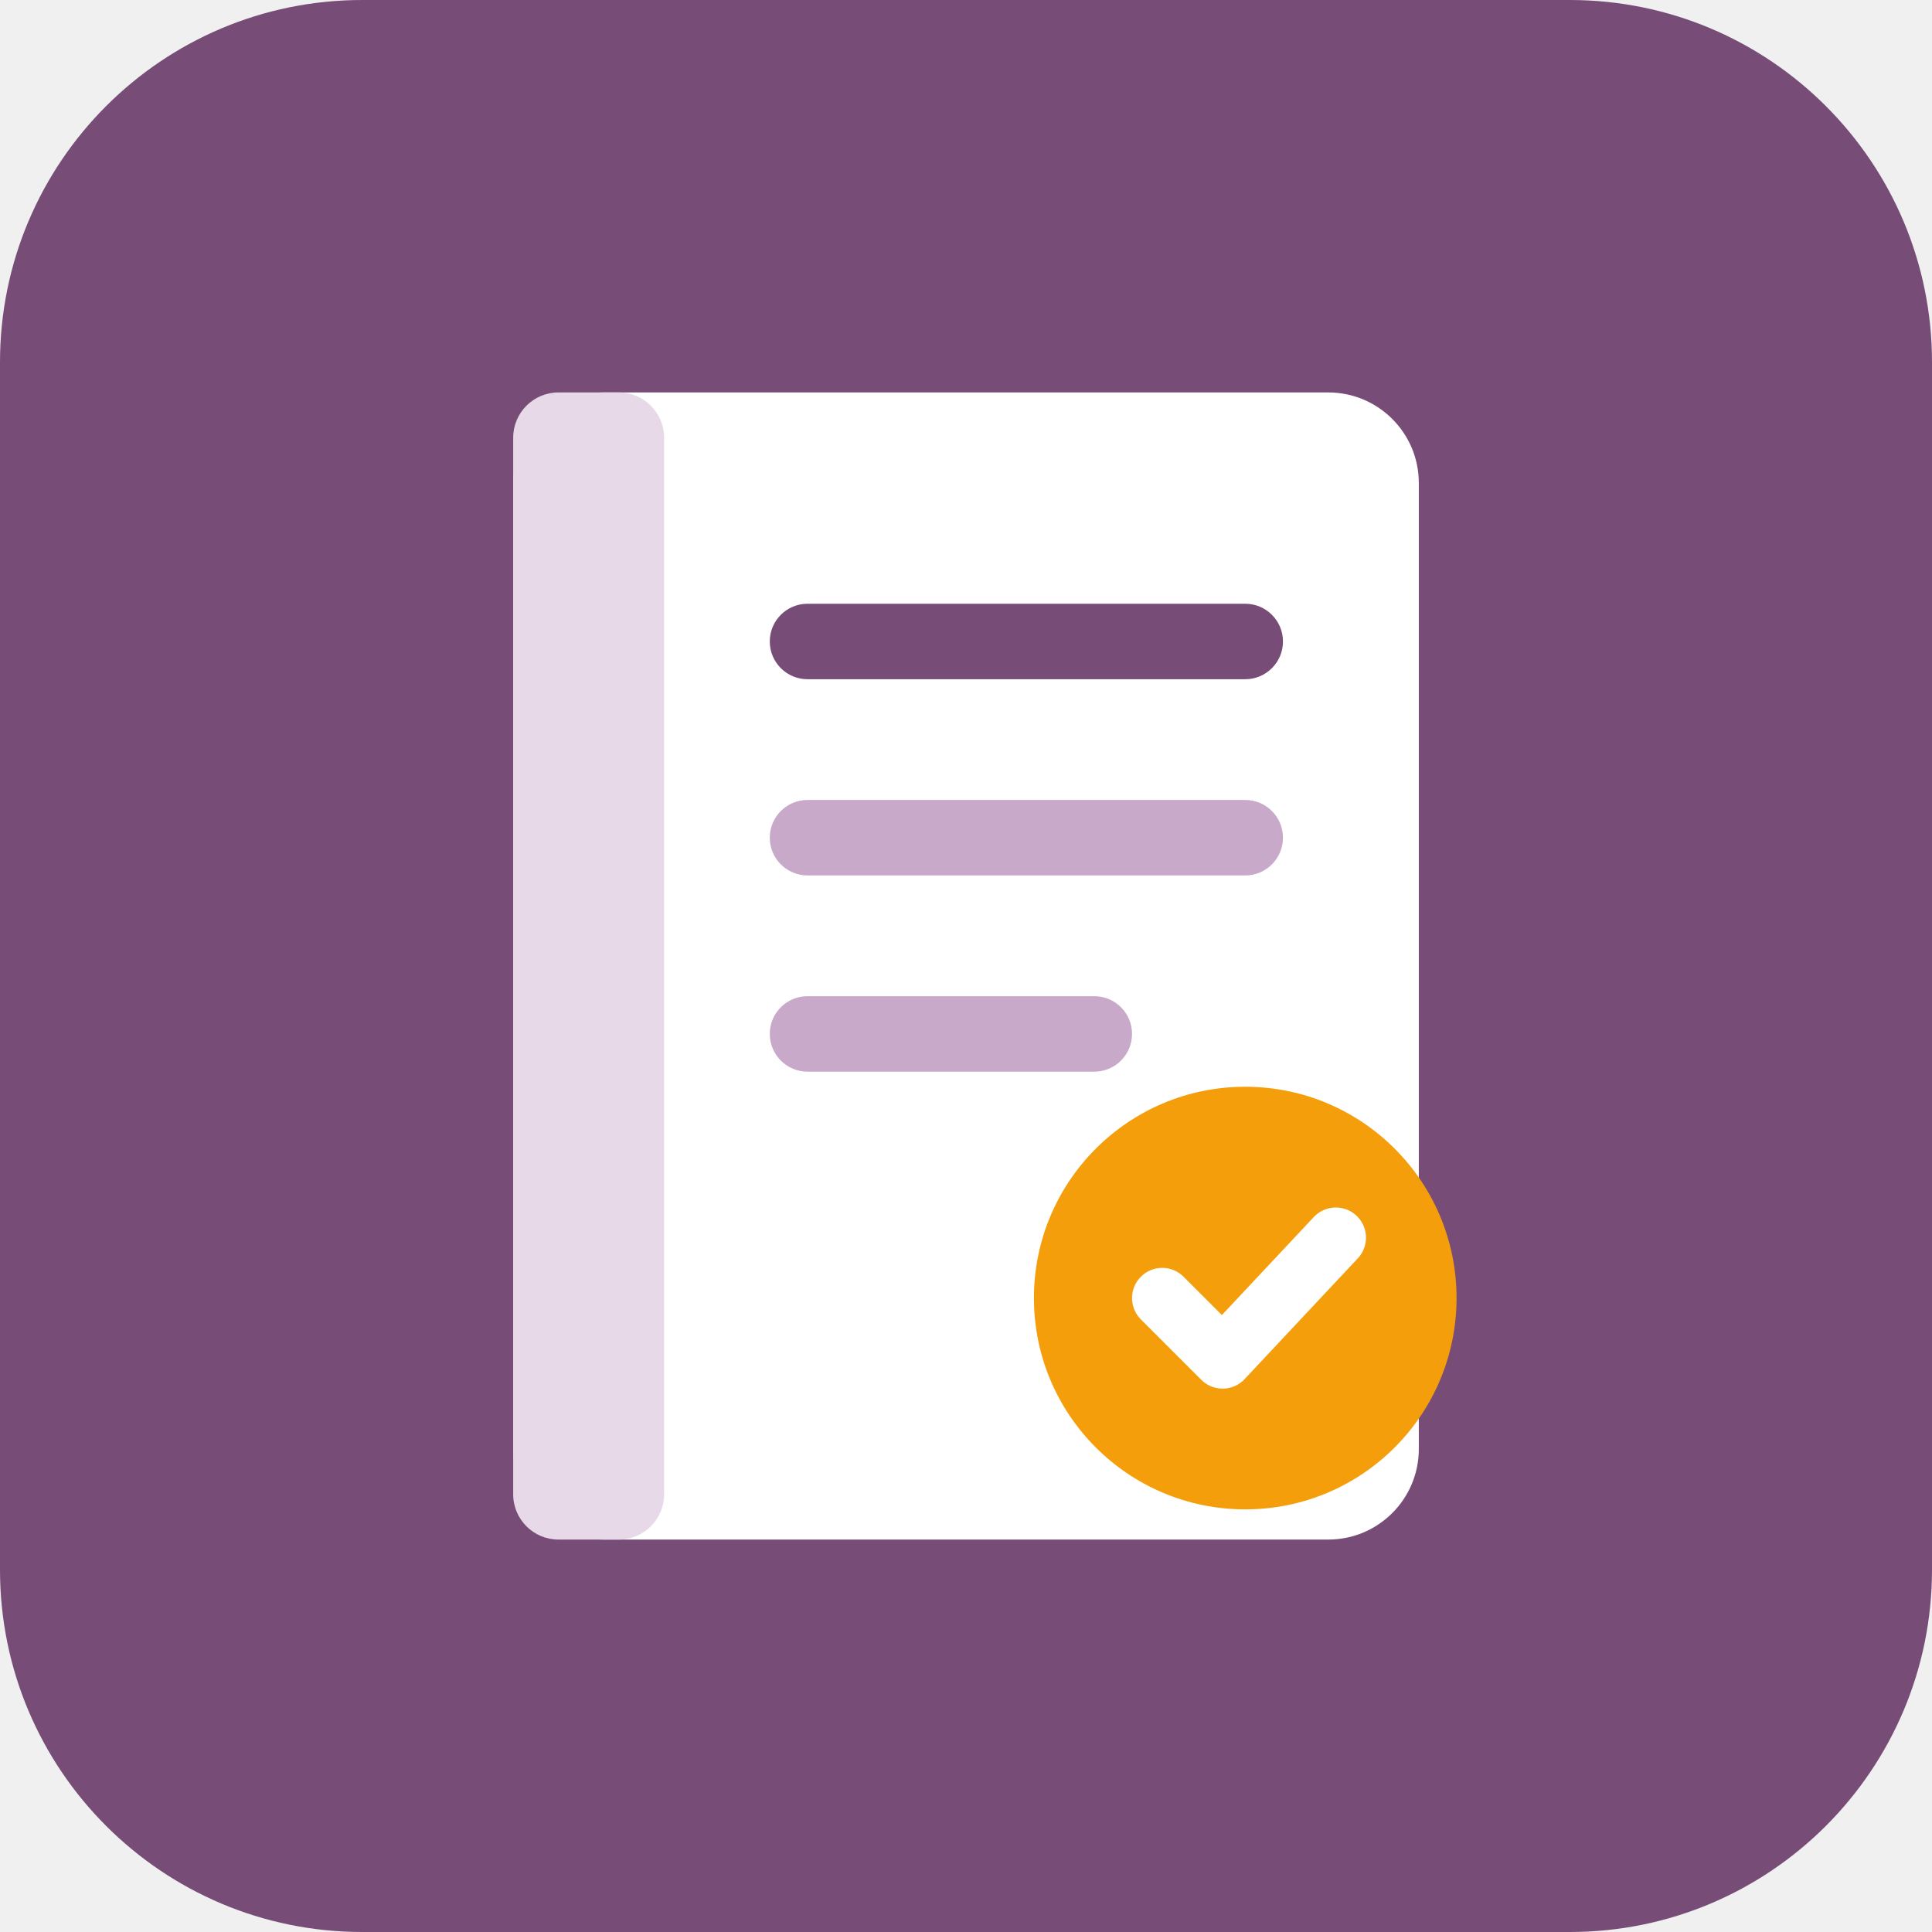
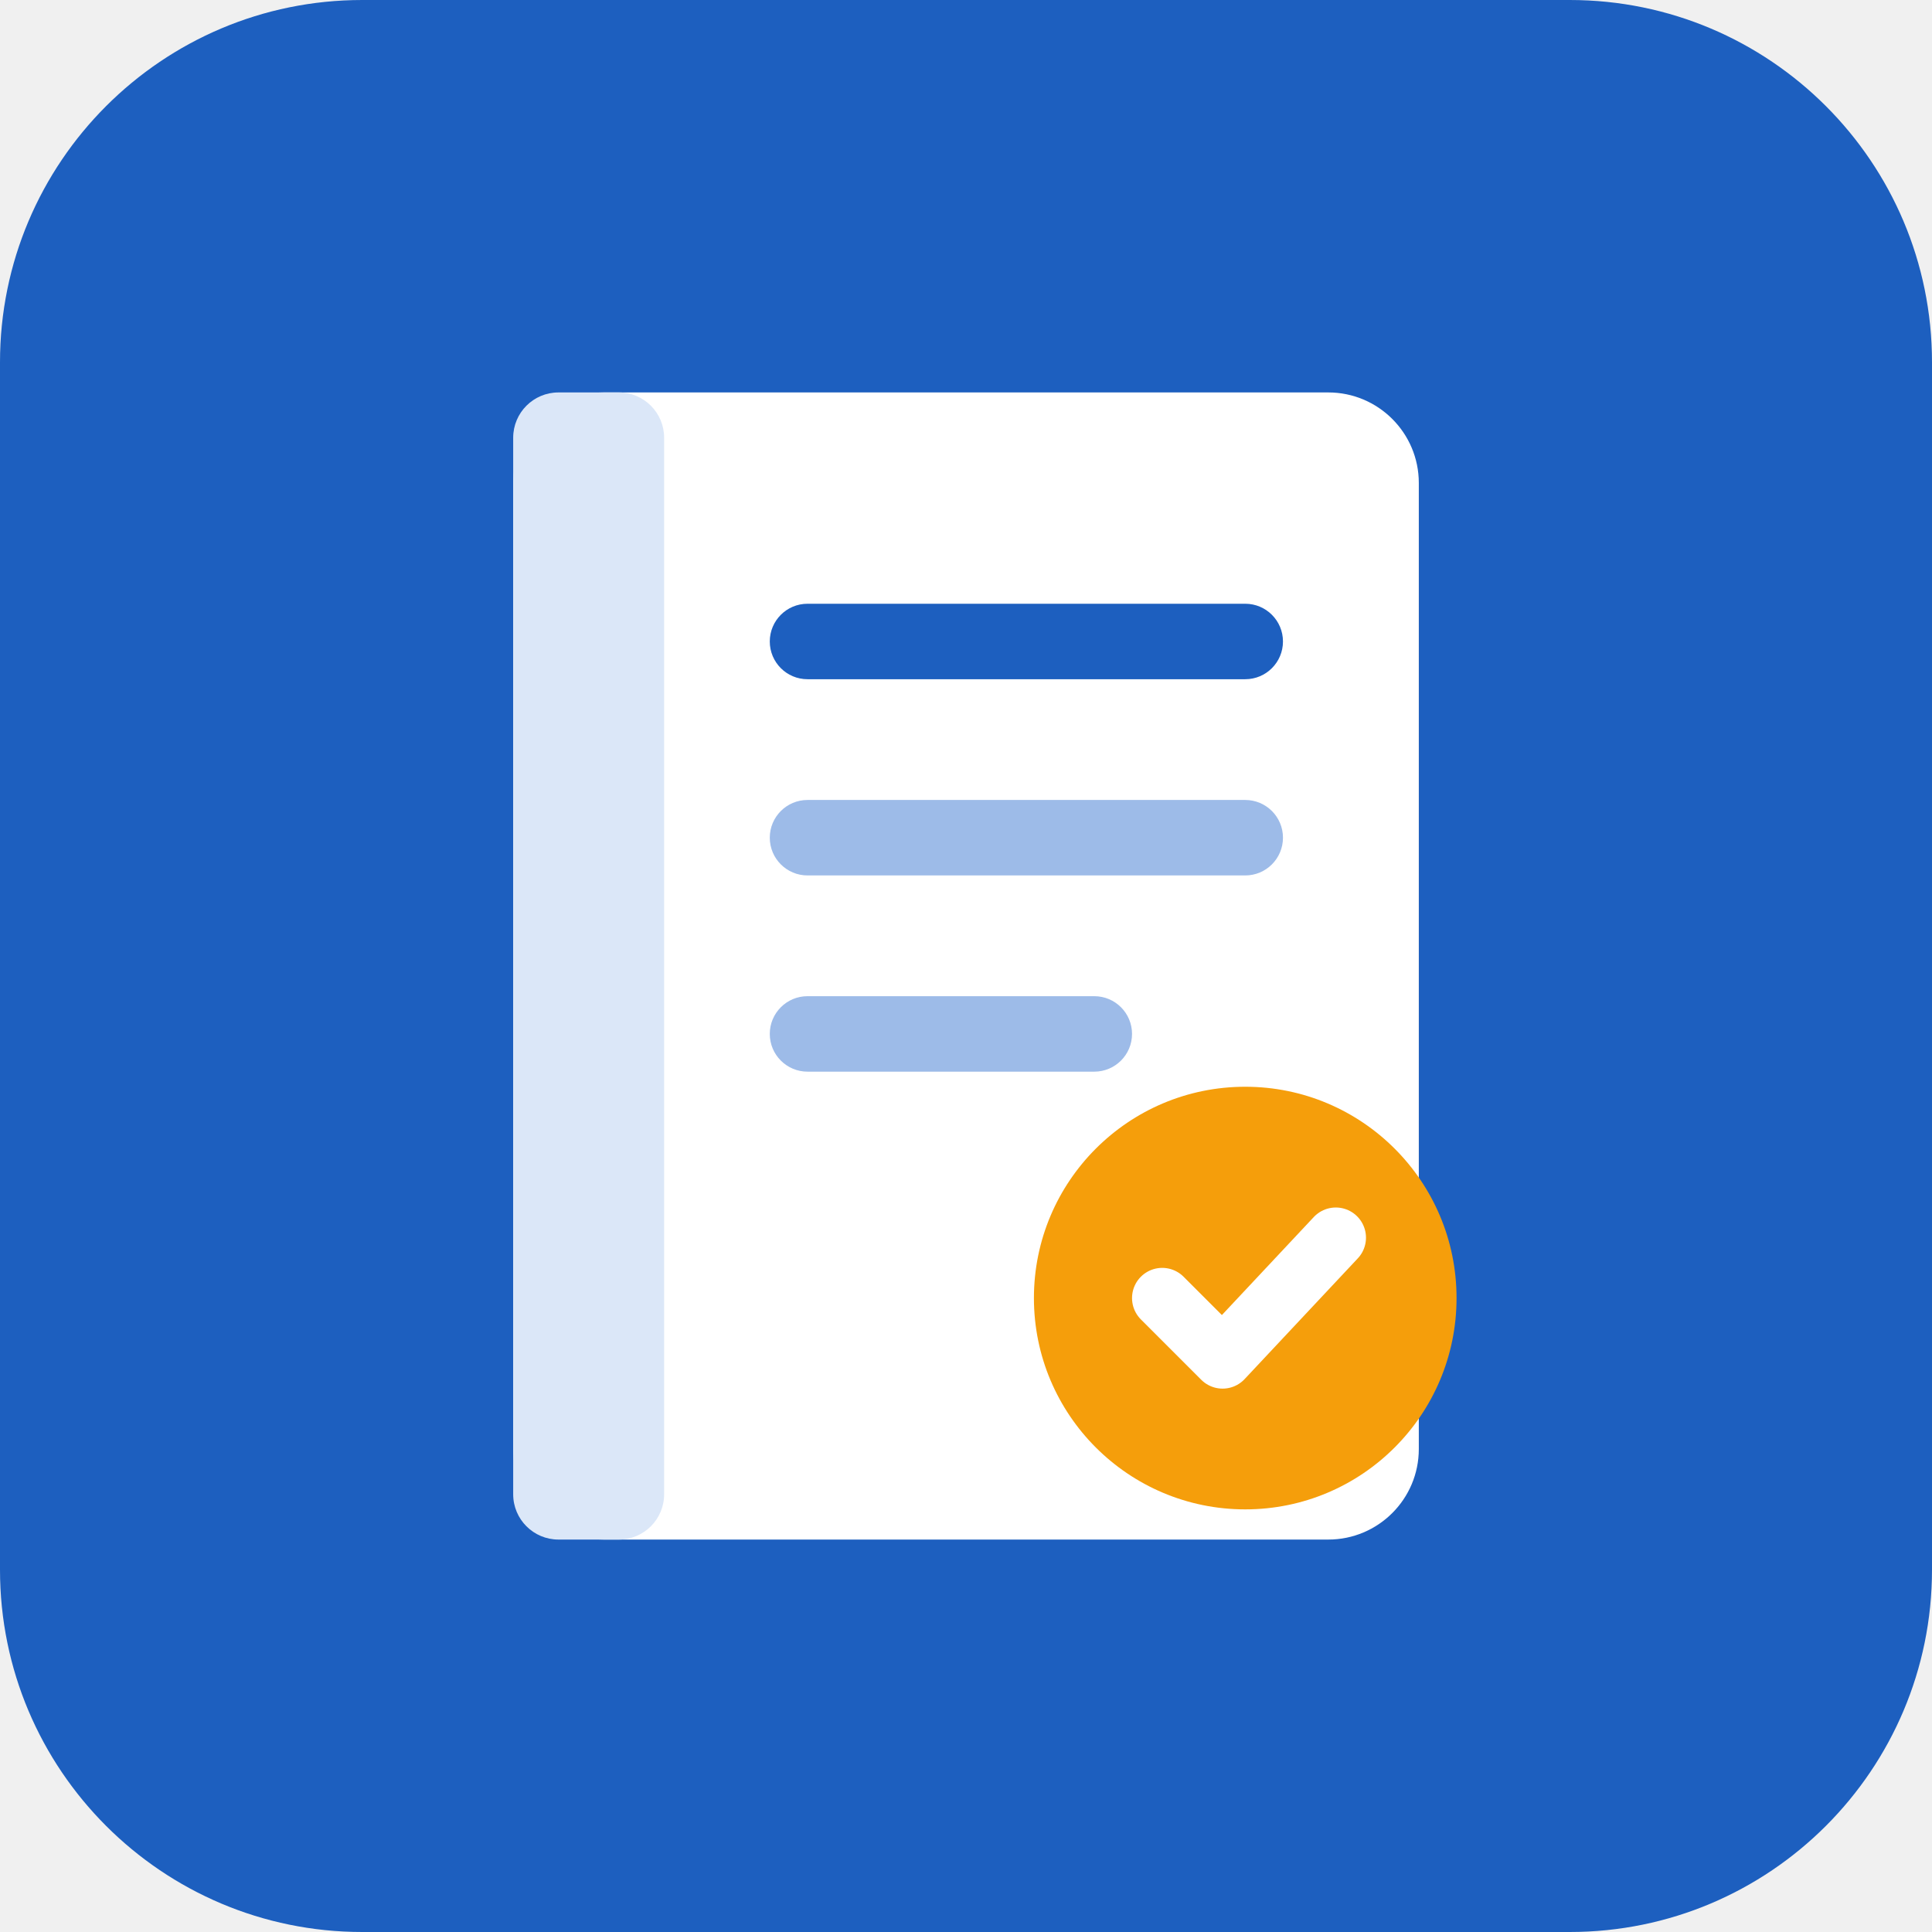
<svg xmlns="http://www.w3.org/2000/svg" viewBox="0 0 512 512">
-   <rect width="512" height="512" rx="96" fill="#774d78" />
+   <rect width="512" height="512" rx="96" fill="#1d5fbf" />
  <rect x="136" y="104" width="240" height="304" rx="24" fill="#ffffff" />
-   <rect x="136" y="104" width="40" height="304" rx="12" fill="#e7d9e7" />
-   <rect x="204" y="160" width="136" height="20" rx="10" fill="#774d78" />
-   <rect x="204" y="212" width="136" height="20" rx="10" fill="#c9a9ca" />
-   <rect x="204" y="264" width="96" height="20" rx="10" fill="#c9a9ca" />
+   <rect x="136" y="104" width="40" height="304" rx="12" fill="#dbe7f8" />
+   <rect x="204" y="160" width="136" height="20" rx="10" fill="#1d5fbf" />
+   <rect x="204" y="212" width="136" height="20" rx="10" fill="#9dbbe8" />
+   <rect x="204" y="264" width="96" height="20" rx="10" fill="#9dbbe8" />
  <circle cx="330" cy="344" r="56" fill="#f59e0b" />
  <path d="M308 344l16 16 30-32" fill="none" stroke="#fff" stroke-width="16" stroke-linecap="round" stroke-linejoin="round" />
</svg>
